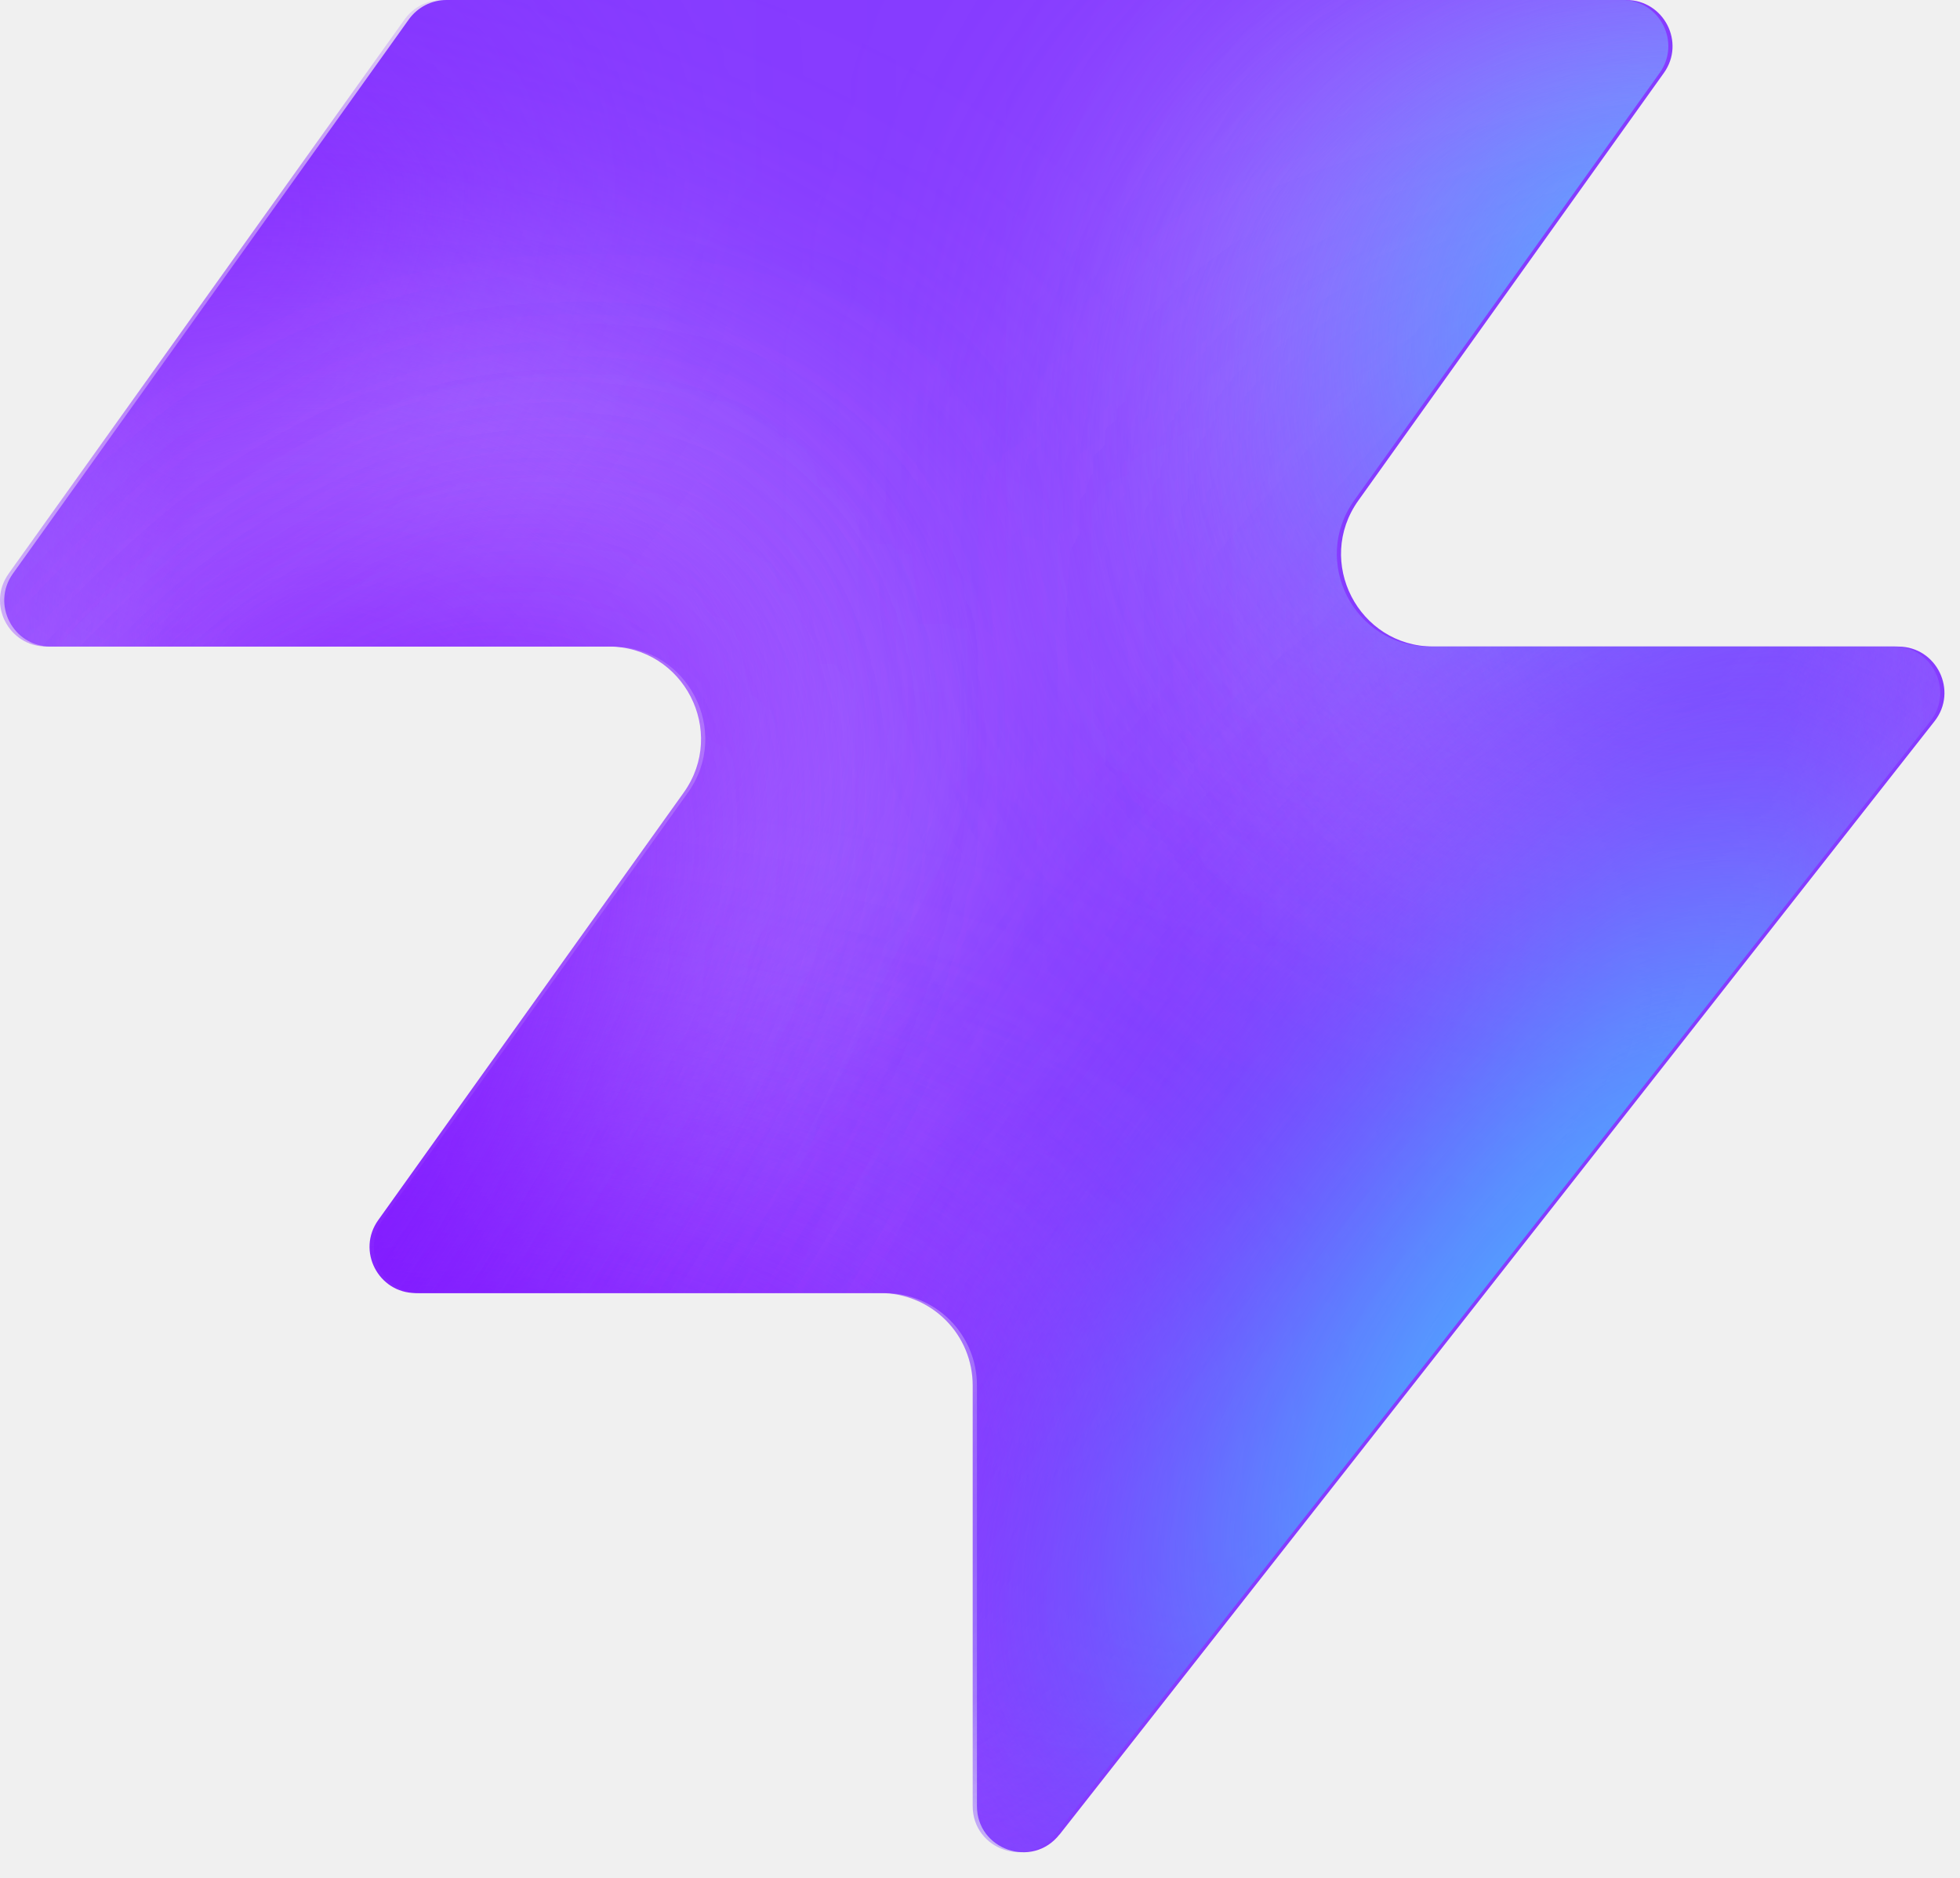
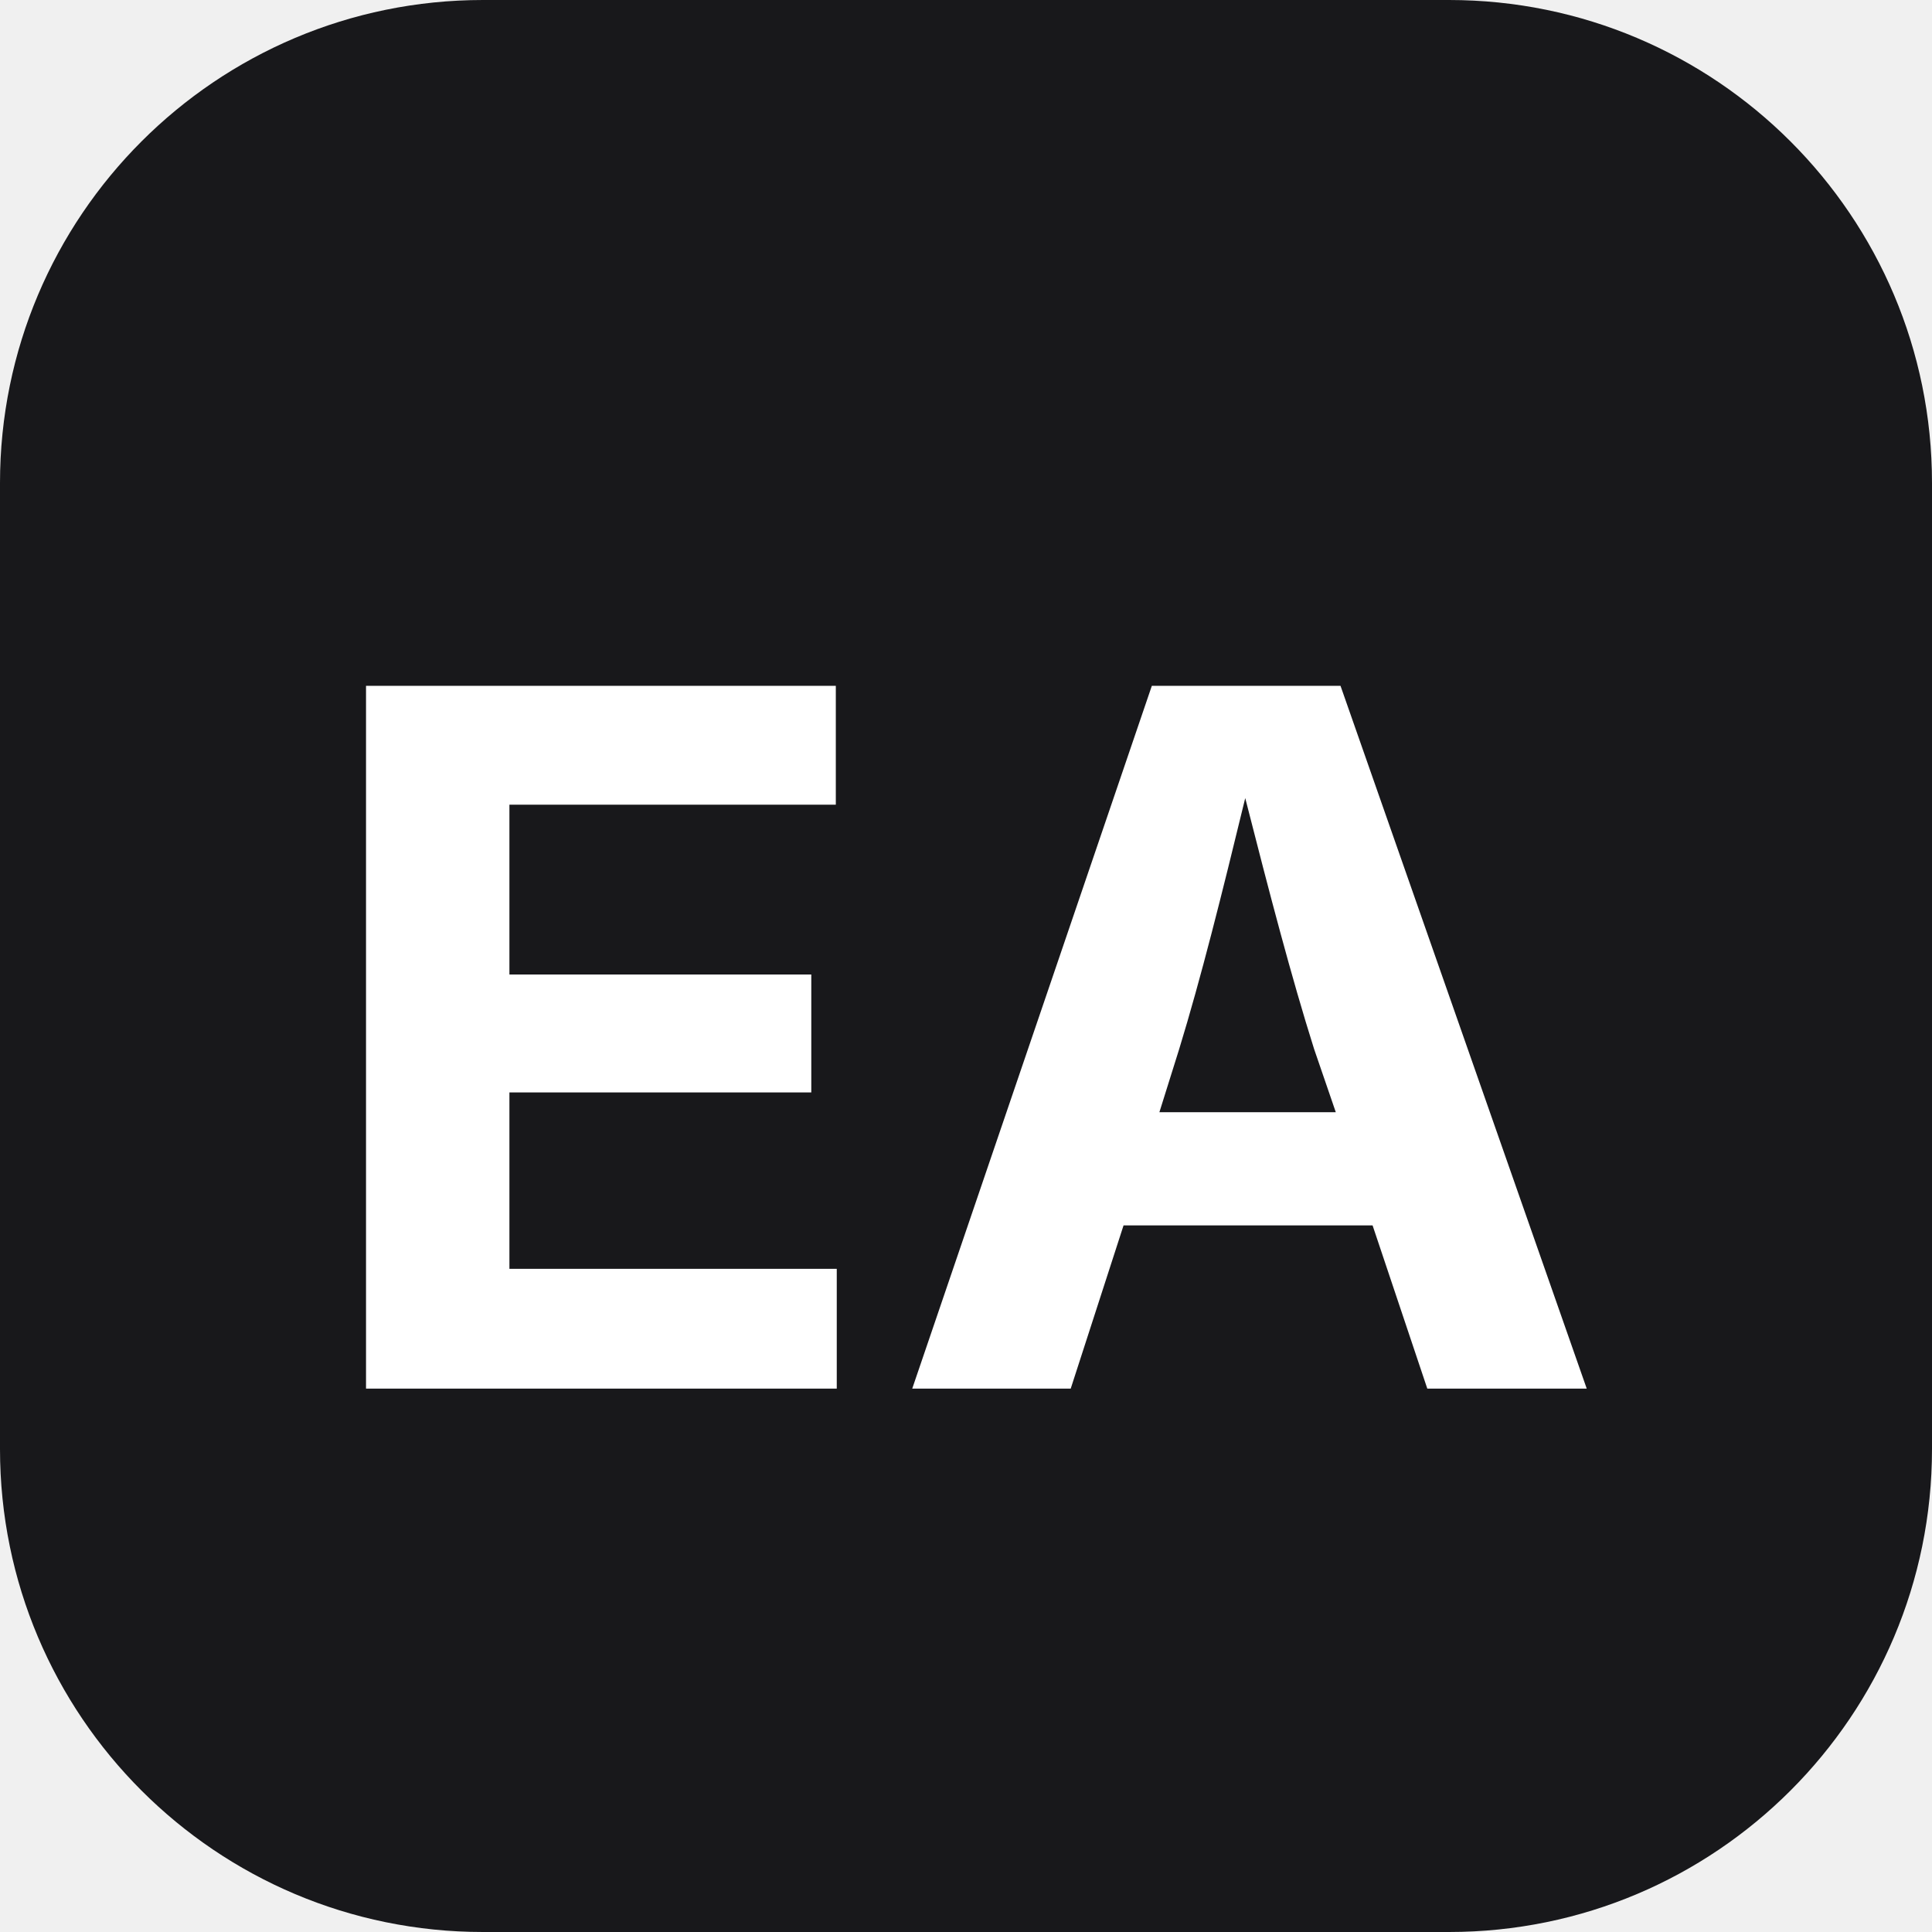
- <svg xmlns="http://www.w3.org/2000/svg" width="48" height="46" fill="none" viewBox="0 0 48 46">
-   <path fill="#863bff" d="M25.946 44.938c-.664.845-2.021.375-2.021-.698V33.937a2.26 2.26 0 0 0-2.262-2.262H10.287c-.92 0-1.456-1.04-.92-1.788l7.48-10.471c1.07-1.497 0-3.578-1.842-3.578H1.237c-.92 0-1.456-1.04-.92-1.788L10.013.474c.214-.297.556-.474.92-.474h28.894c.92 0 1.456 1.04.92 1.788l-7.48 10.471c-1.07 1.498 0 3.579 1.842 3.579h11.377c.943 0 1.473 1.088.89 1.83L25.947 44.94z" style="fill:#863bff;fill:color(display-p3 .525 .23 1);fill-opacity:1" />
-   <mask id="a" width="48" height="46" x="0" y="0" maskUnits="userSpaceOnUse" style="mask-type:alpha">
-     <path fill="#000" d="M25.842 44.938c-.664.844-2.021.375-2.021-.698V33.937a2.26 2.26 0 0 0-2.262-2.262H10.183c-.92 0-1.456-1.04-.92-1.788l7.48-10.471c1.07-1.498 0-3.579-1.842-3.579H1.133c-.92 0-1.456-1.04-.92-1.787L9.91.473c.214-.297.556-.474.92-.474h28.894c.92 0 1.456 1.04.92 1.788l-7.48 10.471c-1.07 1.498 0 3.578 1.842 3.578h11.377c.943 0 1.473 1.088.89 1.832L25.843 44.94z" style="fill:#000;fill-opacity:1" />
-   </mask>
-   <g mask="url(#a)">
-     <g filter="url(#b)">
-       <ellipse cx="5.508" cy="14.704" fill="#ede6ff" rx="5.508" ry="14.704" style="fill:#ede6ff;fill:color(display-p3 .927 .903 1);fill-opacity:1" transform="matrix(.00324 1 1 -.00324 -4.47 31.516)" />
-     </g>
-     <g filter="url(#c)">
-       <ellipse cx="10.399" cy="29.851" fill="#ede6ff" rx="10.399" ry="29.851" style="fill:#ede6ff;fill:color(display-p3 .927 .903 1);fill-opacity:1" transform="matrix(.00324 1 1 -.00324 -39.328 7.883)" />
-     </g>
-     <g filter="url(#d)">
-       <ellipse cx="5.508" cy="30.487" fill="#7e14ff" rx="5.508" ry="30.487" style="fill:#7e14ff;fill:color(display-p3 .492 .077 1);fill-opacity:1" transform="rotate(89.814 -25.913 -14.639)scale(1 -1)" />
-     </g>
-     <g filter="url(#e)">
-       <ellipse cx="5.508" cy="30.599" fill="#7e14ff" rx="5.508" ry="30.599" style="fill:#7e14ff;fill:color(display-p3 .492 .077 1);fill-opacity:1" transform="rotate(89.814 -32.644 -3.334)scale(1 -1)" />
-     </g>
-     <g filter="url(#f)">
-       <ellipse cx="5.508" cy="30.599" fill="#7e14ff" rx="5.508" ry="30.599" style="fill:#7e14ff;fill:color(display-p3 .492 .077 1);fill-opacity:1" transform="matrix(.00324 1 1 -.00324 -34.34 30.47)" />
-     </g>
-     <g filter="url(#g)">
-       <ellipse cx="14.072" cy="22.078" fill="#ede6ff" rx="14.072" ry="22.078" style="fill:#ede6ff;fill:color(display-p3 .927 .903 1);fill-opacity:1" transform="rotate(93.35 24.506 48.493)scale(-1 1)" />
-     </g>
-     <g filter="url(#h)">
-       <ellipse cx="3.47" cy="21.501" fill="#7e14ff" rx="3.47" ry="21.501" style="fill:#7e14ff;fill:color(display-p3 .492 .077 1);fill-opacity:1" transform="rotate(89.009 28.708 47.59)scale(-1 1)" />
-     </g>
-     <g filter="url(#i)">
-       <ellipse cx="3.47" cy="21.501" fill="#7e14ff" rx="3.47" ry="21.501" style="fill:#7e14ff;fill:color(display-p3 .492 .077 1);fill-opacity:1" transform="rotate(89.009 28.708 47.59)scale(-1 1)" />
-     </g>
-     <g filter="url(#j)">
-       <ellipse cx=".387" cy="8.972" fill="#7e14ff" rx="4.407" ry="29.108" style="fill:#7e14ff;fill:color(display-p3 .492 .077 1);fill-opacity:1" transform="rotate(39.51 .387 8.972)" />
-     </g>
-     <g filter="url(#k)">
-       <ellipse cx="47.523" cy="-6.092" fill="#7e14ff" rx="4.407" ry="29.108" style="fill:#7e14ff;fill:color(display-p3 .492 .077 1);fill-opacity:1" transform="rotate(37.892 47.523 -6.092)" />
-     </g>
-     <g filter="url(#l)">
-       <ellipse cx="41.412" cy="6.333" fill="#47bfff" rx="5.971" ry="9.665" style="fill:#47bfff;fill:color(display-p3 .28 .748 1);fill-opacity:1" transform="rotate(37.892 41.412 6.333)" />
-     </g>
-     <g filter="url(#m)">
-       <ellipse cx="-1.879" cy="38.332" fill="#7e14ff" rx="4.407" ry="29.108" style="fill:#7e14ff;fill:color(display-p3 .492 .077 1);fill-opacity:1" transform="rotate(37.892 -1.88 38.332)" />
-     </g>
-     <g filter="url(#n)">
-       <ellipse cx="-1.879" cy="38.332" fill="#7e14ff" rx="4.407" ry="29.108" style="fill:#7e14ff;fill:color(display-p3 .492 .077 1);fill-opacity:1" transform="rotate(37.892 -1.88 38.332)" />
-     </g>
-     <g filter="url(#o)">
-       <ellipse cx="35.651" cy="29.907" fill="#7e14ff" rx="4.407" ry="29.108" style="fill:#7e14ff;fill:color(display-p3 .492 .077 1);fill-opacity:1" transform="rotate(37.892 35.651 29.907)" />
-     </g>
-     <g filter="url(#p)">
-       <ellipse cx="38.418" cy="32.4" fill="#47bfff" rx="5.971" ry="15.297" style="fill:#47bfff;fill:color(display-p3 .28 .748 1);fill-opacity:1" transform="rotate(37.892 38.418 32.4)" />
-     </g>
-   </g>
-   <defs>
-     <filter id="b" width="60.045" height="41.654" x="-19.77" y="16.149" color-interpolation-filters="sRGB" filterUnits="userSpaceOnUse">
-       <feFlood flood-opacity="0" result="BackgroundImageFix" />
-       <feBlend in="SourceGraphic" in2="BackgroundImageFix" result="shape" />
-       <feGaussianBlur result="effect1_foregroundBlur_2002_17158" stdDeviation="7.659" />
-     </filter>
-     <filter id="c" width="90.34" height="51.437" x="-54.613" y="-7.533" color-interpolation-filters="sRGB" filterUnits="userSpaceOnUse">
-       <feFlood flood-opacity="0" result="BackgroundImageFix" />
-       <feBlend in="SourceGraphic" in2="BackgroundImageFix" result="shape" />
-       <feGaussianBlur result="effect1_foregroundBlur_2002_17158" stdDeviation="7.659" />
-     </filter>
-     <filter id="d" width="79.355" height="29.4" x="-49.64" y="2.03" color-interpolation-filters="sRGB" filterUnits="userSpaceOnUse">
-       <feFlood flood-opacity="0" result="BackgroundImageFix" />
-       <feBlend in="SourceGraphic" in2="BackgroundImageFix" result="shape" />
-       <feGaussianBlur result="effect1_foregroundBlur_2002_17158" stdDeviation="4.596" />
-     </filter>
-     <filter id="e" width="79.579" height="29.4" x="-45.045" y="20.029" color-interpolation-filters="sRGB" filterUnits="userSpaceOnUse">
-       <feFlood flood-opacity="0" result="BackgroundImageFix" />
-       <feBlend in="SourceGraphic" in2="BackgroundImageFix" result="shape" />
-       <feGaussianBlur result="effect1_foregroundBlur_2002_17158" stdDeviation="4.596" />
-     </filter>
-     <filter id="f" width="79.579" height="29.4" x="-43.513" y="21.178" color-interpolation-filters="sRGB" filterUnits="userSpaceOnUse">
-       <feFlood flood-opacity="0" result="BackgroundImageFix" />
-       <feBlend in="SourceGraphic" in2="BackgroundImageFix" result="shape" />
-       <feGaussianBlur result="effect1_foregroundBlur_2002_17158" stdDeviation="4.596" />
-     </filter>
-     <filter id="g" width="74.749" height="58.852" x="15.756" y="-17.901" color-interpolation-filters="sRGB" filterUnits="userSpaceOnUse">
-       <feFlood flood-opacity="0" result="BackgroundImageFix" />
-       <feBlend in="SourceGraphic" in2="BackgroundImageFix" result="shape" />
-       <feGaussianBlur result="effect1_foregroundBlur_2002_17158" stdDeviation="7.659" />
-     </filter>
-     <filter id="h" width="61.377" height="25.362" x="23.548" y="2.284" color-interpolation-filters="sRGB" filterUnits="userSpaceOnUse">
-       <feFlood flood-opacity="0" result="BackgroundImageFix" />
-       <feBlend in="SourceGraphic" in2="BackgroundImageFix" result="shape" />
-       <feGaussianBlur result="effect1_foregroundBlur_2002_17158" stdDeviation="4.596" />
-     </filter>
-     <filter id="i" width="61.377" height="25.362" x="23.548" y="2.284" color-interpolation-filters="sRGB" filterUnits="userSpaceOnUse">
-       <feFlood flood-opacity="0" result="BackgroundImageFix" />
-       <feBlend in="SourceGraphic" in2="BackgroundImageFix" result="shape" />
-       <feGaussianBlur result="effect1_foregroundBlur_2002_17158" stdDeviation="4.596" />
-     </filter>
-     <filter id="j" width="56.045" height="63.649" x="-27.636" y="-22.853" color-interpolation-filters="sRGB" filterUnits="userSpaceOnUse">
-       <feFlood flood-opacity="0" result="BackgroundImageFix" />
-       <feBlend in="SourceGraphic" in2="BackgroundImageFix" result="shape" />
-       <feGaussianBlur result="effect1_foregroundBlur_2002_17158" stdDeviation="4.596" />
-     </filter>
-     <filter id="k" width="54.814" height="64.646" x="20.116" y="-38.415" color-interpolation-filters="sRGB" filterUnits="userSpaceOnUse">
-       <feFlood flood-opacity="0" result="BackgroundImageFix" />
-       <feBlend in="SourceGraphic" in2="BackgroundImageFix" result="shape" />
-       <feGaussianBlur result="effect1_foregroundBlur_2002_17158" stdDeviation="4.596" />
-     </filter>
-     <filter id="l" width="33.541" height="35.313" x="24.641" y="-11.323" color-interpolation-filters="sRGB" filterUnits="userSpaceOnUse">
-       <feFlood flood-opacity="0" result="BackgroundImageFix" />
-       <feBlend in="SourceGraphic" in2="BackgroundImageFix" result="shape" />
-       <feGaussianBlur result="effect1_foregroundBlur_2002_17158" stdDeviation="4.596" />
-     </filter>
-     <filter id="m" width="54.814" height="64.646" x="-29.286" y="6.009" color-interpolation-filters="sRGB" filterUnits="userSpaceOnUse">
-       <feFlood flood-opacity="0" result="BackgroundImageFix" />
-       <feBlend in="SourceGraphic" in2="BackgroundImageFix" result="shape" />
-       <feGaussianBlur result="effect1_foregroundBlur_2002_17158" stdDeviation="4.596" />
-     </filter>
-     <filter id="n" width="54.814" height="64.646" x="-29.286" y="6.009" color-interpolation-filters="sRGB" filterUnits="userSpaceOnUse">
-       <feFlood flood-opacity="0" result="BackgroundImageFix" />
-       <feBlend in="SourceGraphic" in2="BackgroundImageFix" result="shape" />
-       <feGaussianBlur result="effect1_foregroundBlur_2002_17158" stdDeviation="4.596" />
-     </filter>
-     <filter id="o" width="54.814" height="64.646" x="8.244" y="-2.416" color-interpolation-filters="sRGB" filterUnits="userSpaceOnUse">
-       <feFlood flood-opacity="0" result="BackgroundImageFix" />
-       <feBlend in="SourceGraphic" in2="BackgroundImageFix" result="shape" />
-       <feGaussianBlur result="effect1_foregroundBlur_2002_17158" stdDeviation="4.596" />
-     </filter>
-     <filter id="p" width="39.409" height="43.623" x="18.713" y="10.588" color-interpolation-filters="sRGB" filterUnits="userSpaceOnUse">
-       <feFlood flood-opacity="0" result="BackgroundImageFix" />
-       <feBlend in="SourceGraphic" in2="BackgroundImageFix" result="shape" />
-       <feGaussianBlur result="effect1_foregroundBlur_2002_17158" stdDeviation="4.596" />
-     </filter>
-   </defs>
+ <svg xmlns="http://www.w3.org/2000/svg" width="32" height="32" viewBox="0 0 32 32" fill="none">
+   <rect width="32" height="32" rx="8" fill="#18181B" />
+   <text x="5" y="23" font-family="Inter, system-ui, sans-serif" font-weight="700" font-size="16" fill="#FFFFFF">EA</text>
</svg>
